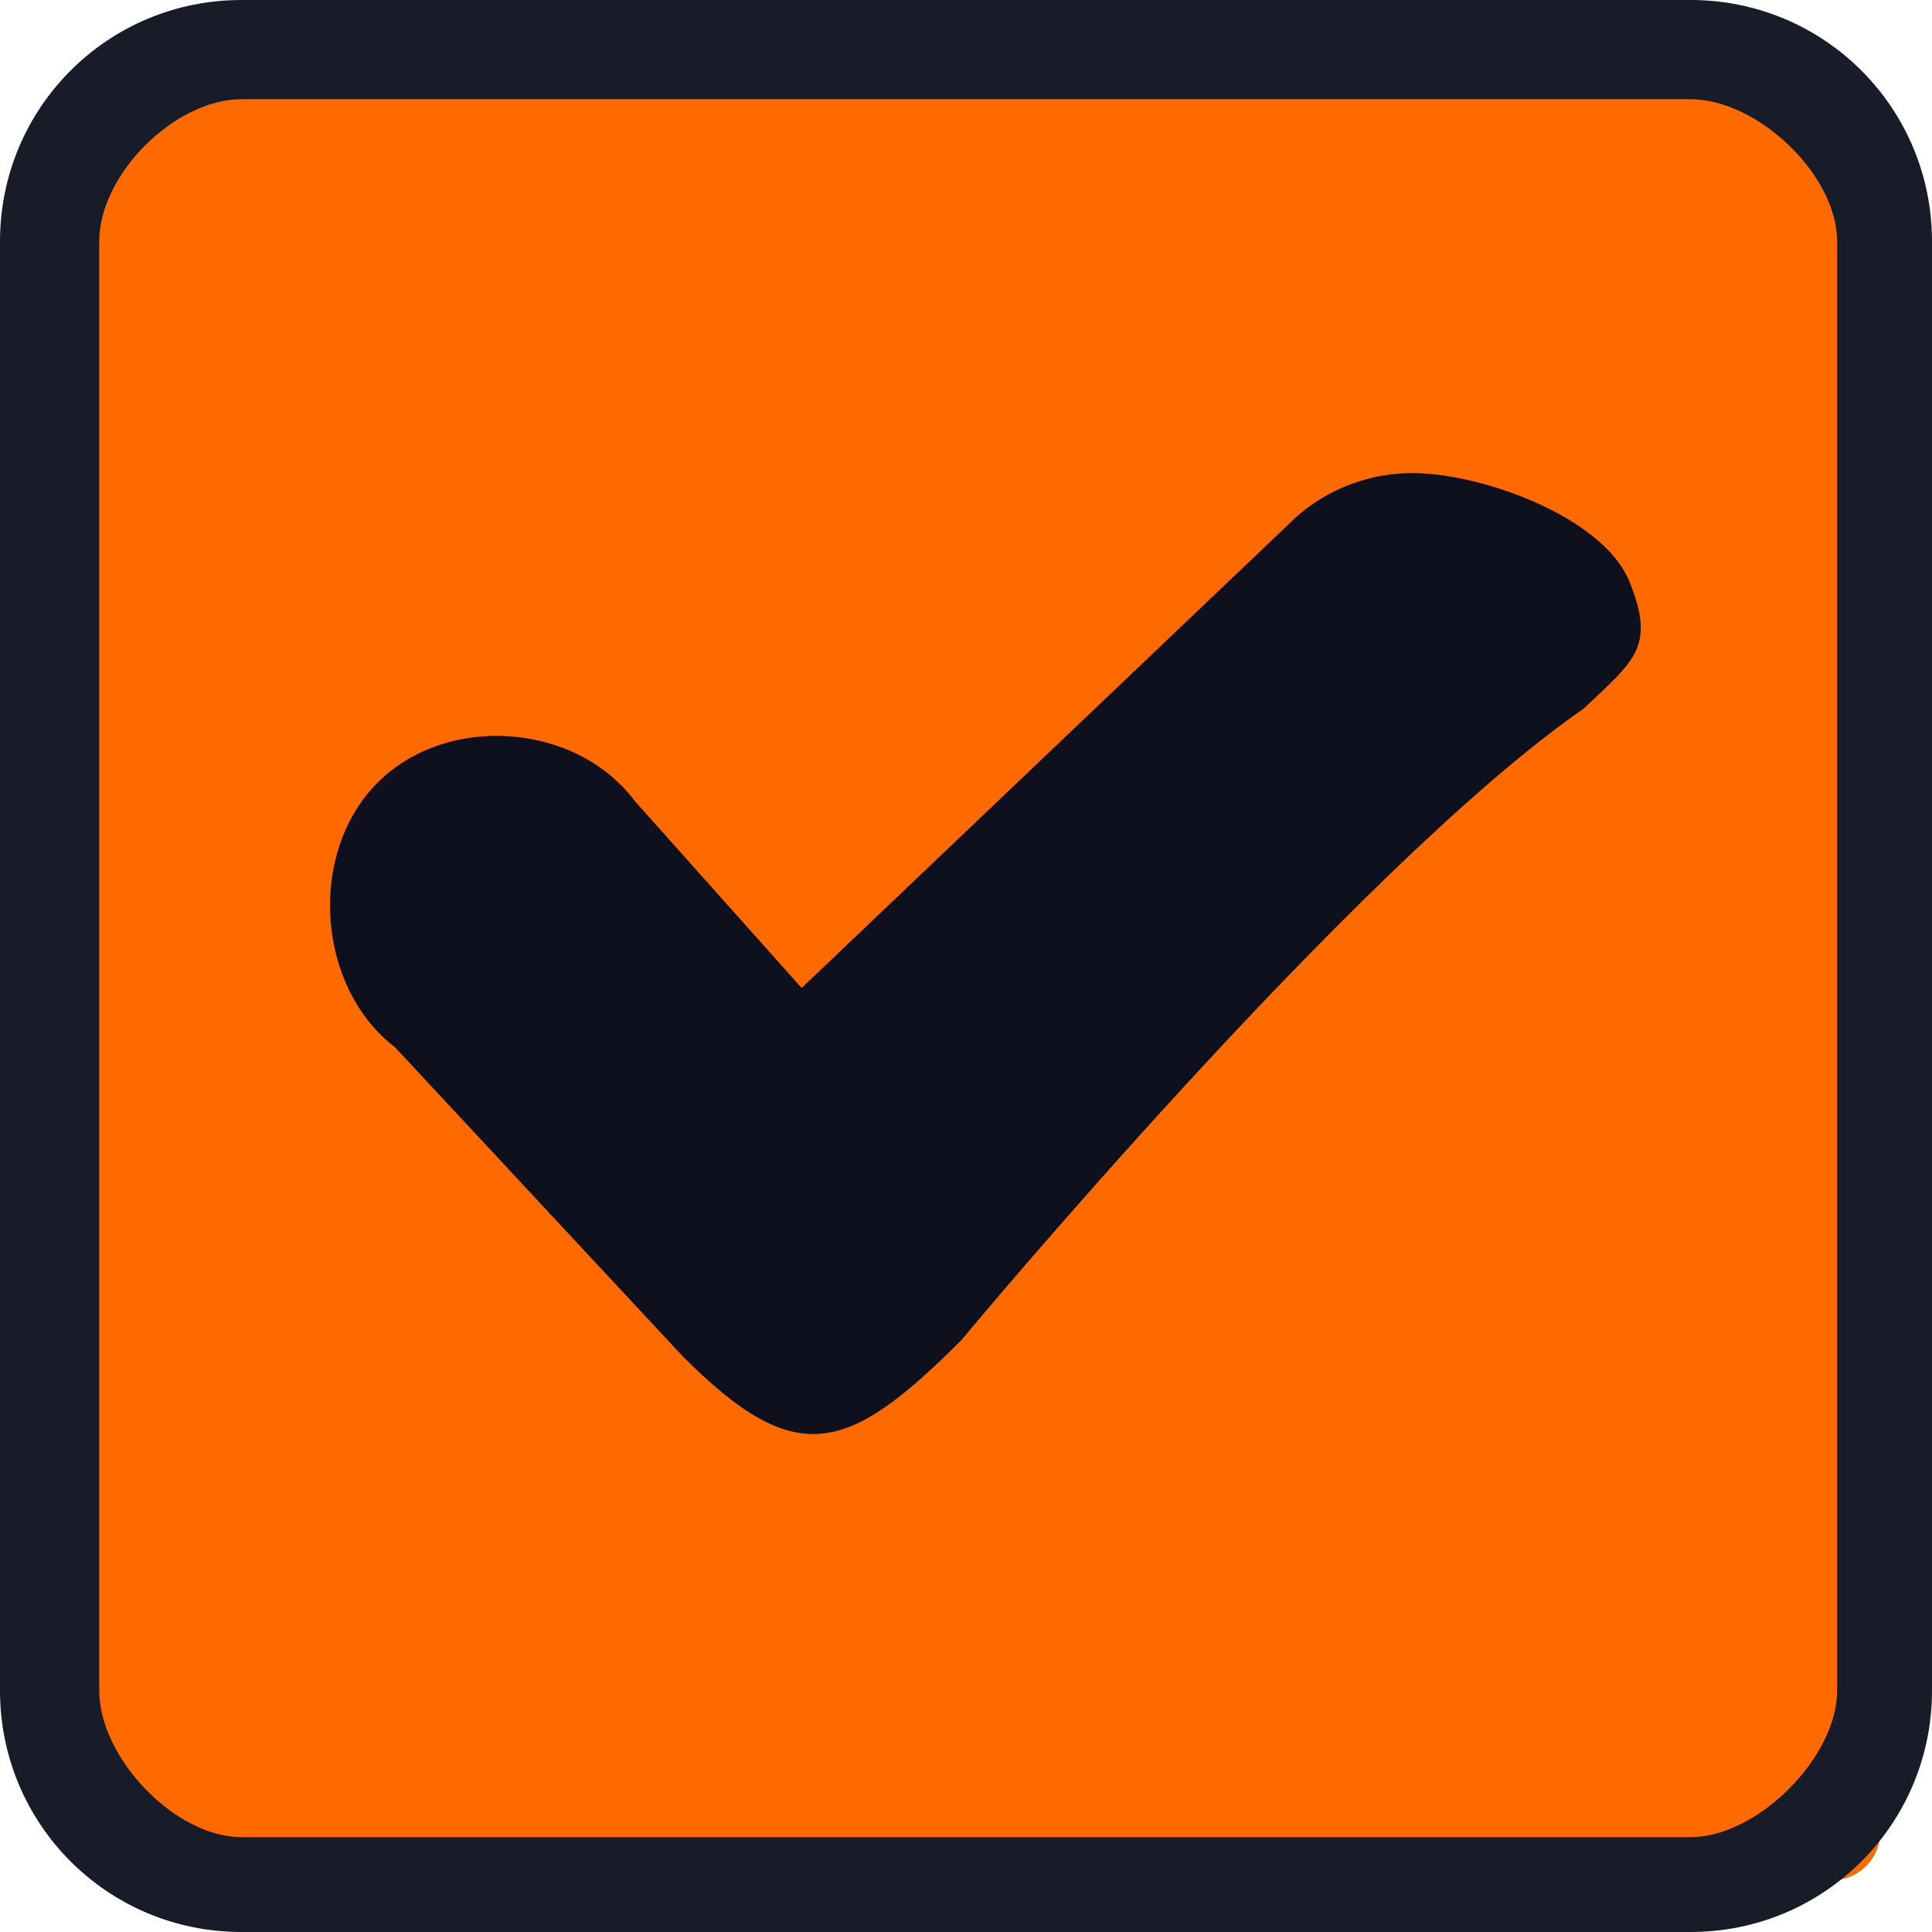
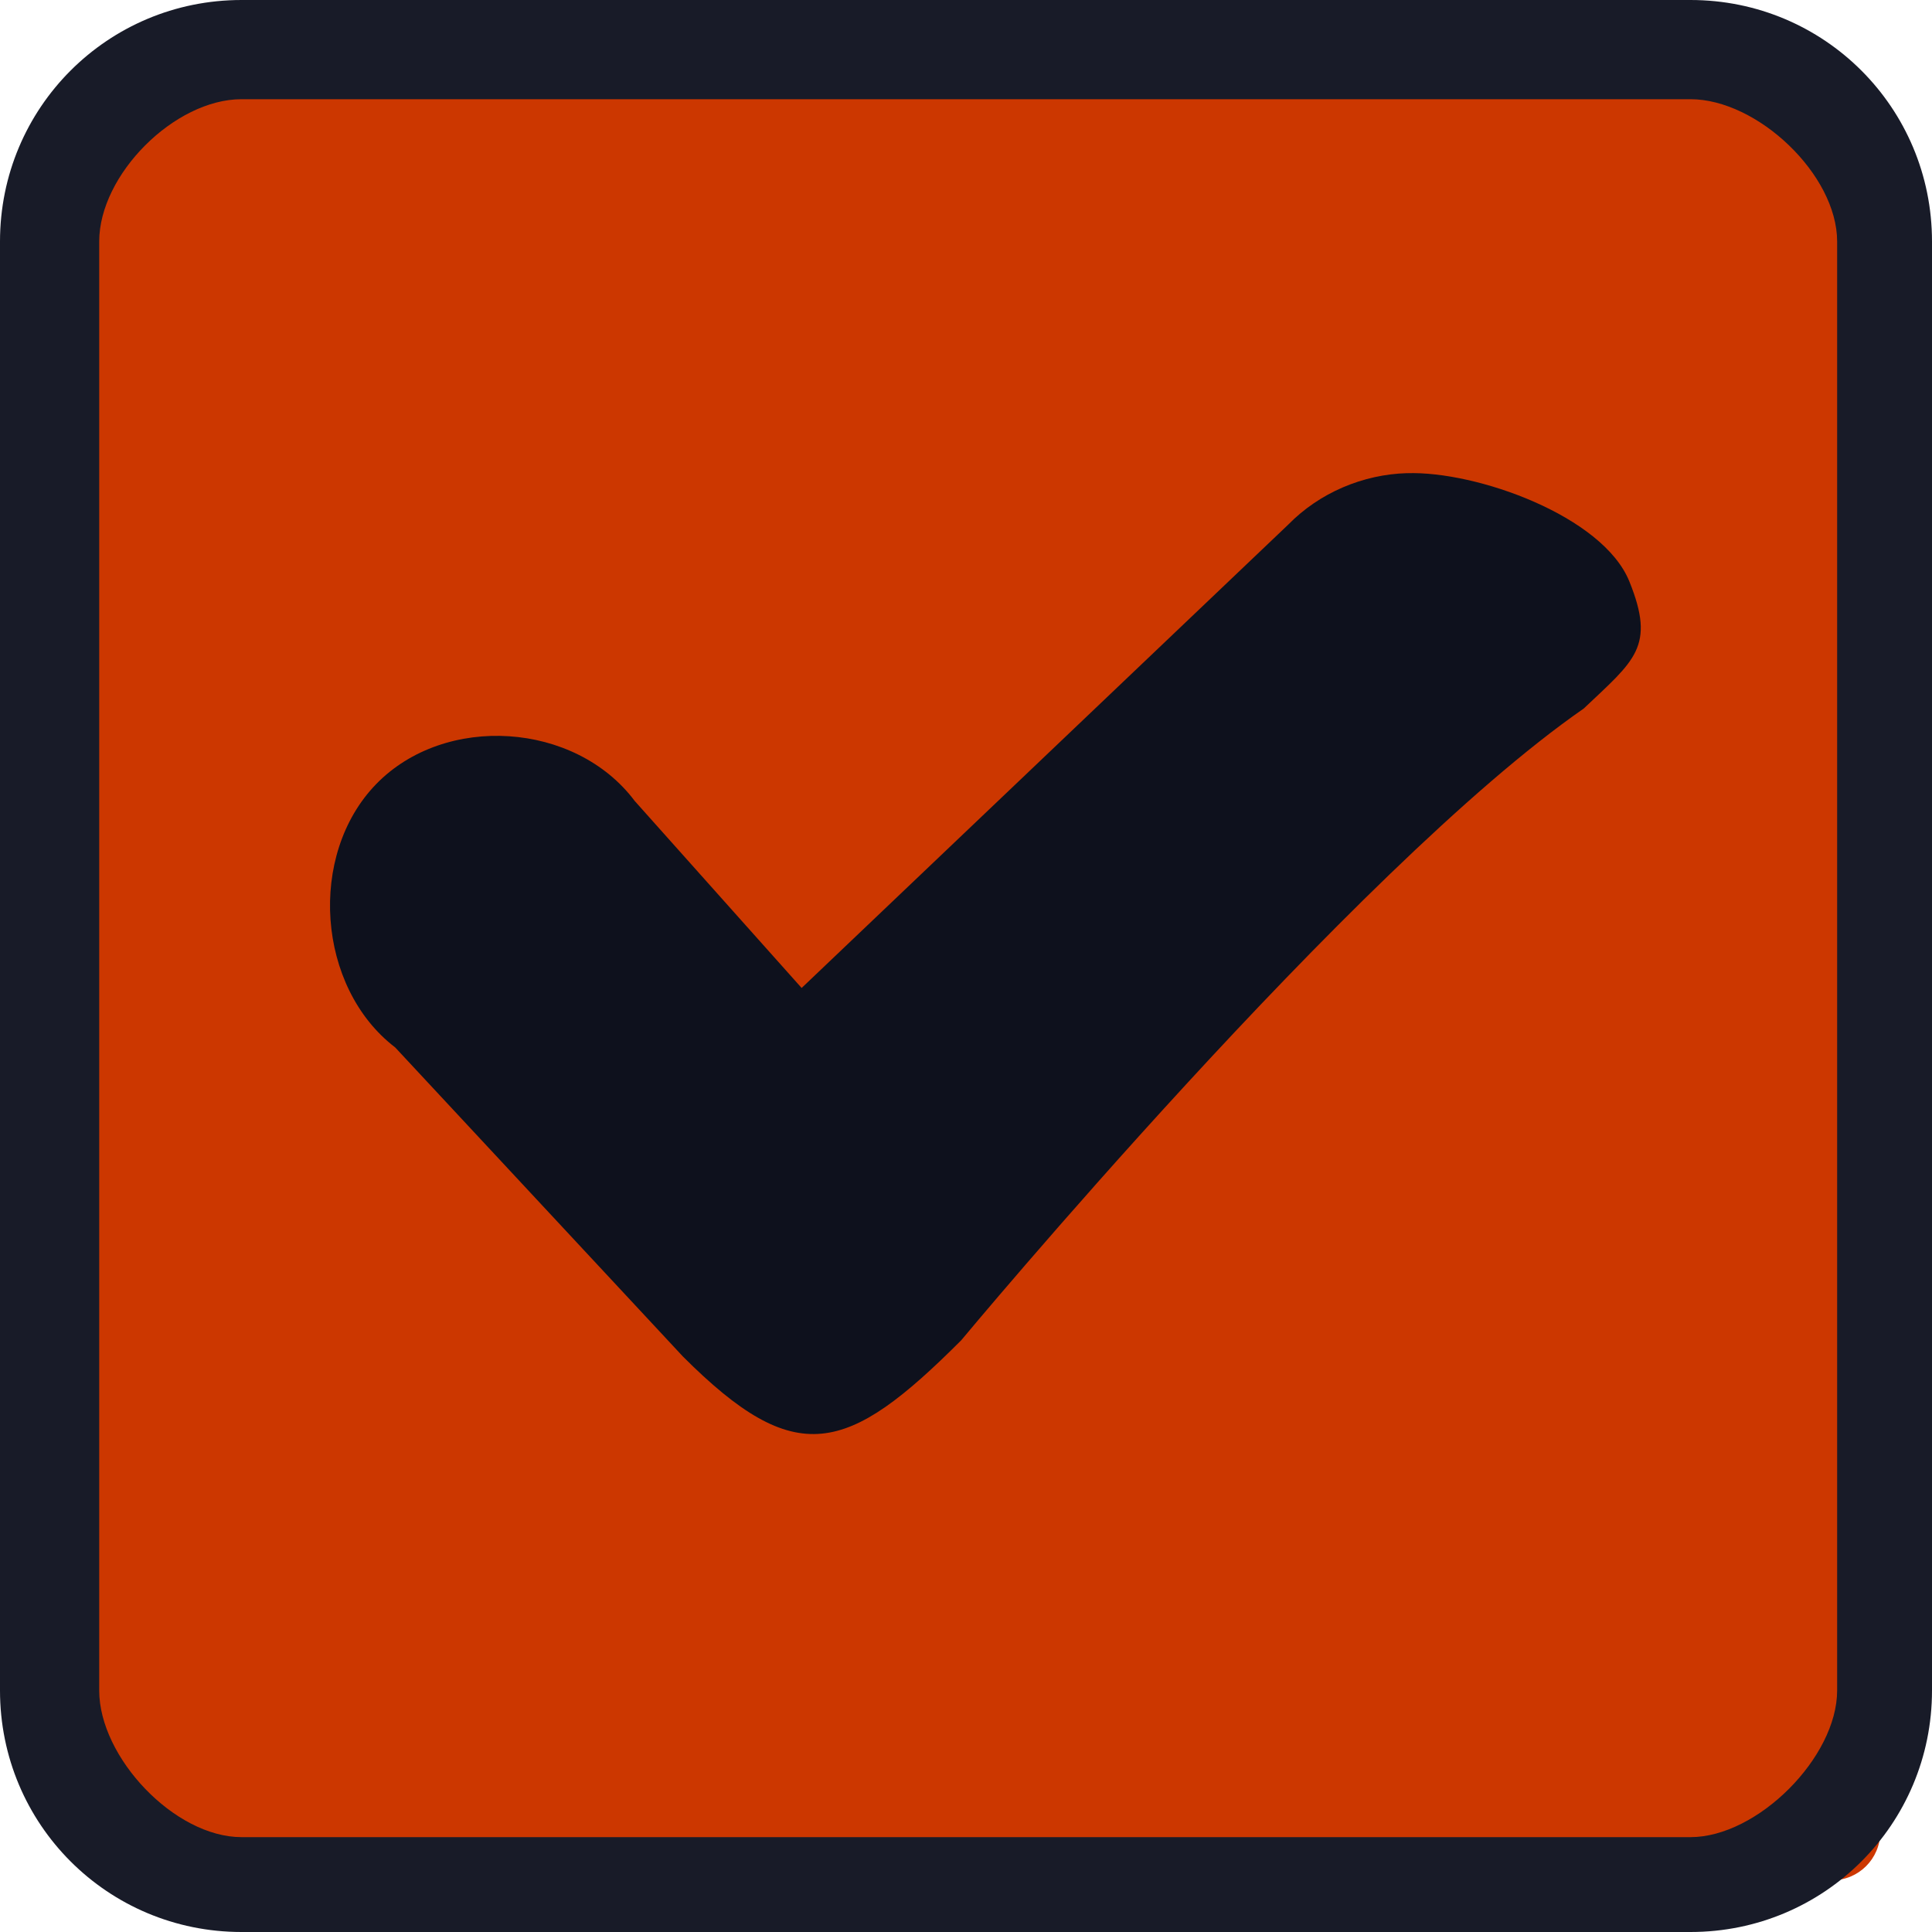
<svg xmlns="http://www.w3.org/2000/svg" viewBox="0 0 40 40">
  <g transform="translate(0 -1012.362)">
-     <rect width="37.5" x="1.429" y="1013.791" rx="1" height="37.5" style="fill:#ff6a00" />
+     <rect width="37.5" x="1.429" y="1013.791" rx="1" height="37.5" style="fill:#cc3700" />
    <path style="fill:#181b28" d="m 5,1012.362 c -2.77,0 -5,2.23 -5,5 l 0,30 c 0,2.77 2.23,5 5,5 l 30,0 c 2.77,0 5,-2.23 5,-5 l 0,-30 c 0,-2.77 -2.23,-5 -5,-5 z m 0,2.054 30,0 c 1.385,0 3.036,1.561 3.036,2.946 l 0,30 c 0,1.385 -1.651,3.036 -3.036,3.036 l -30,0 c -1.385,0 -2.946,-1.651 -2.946,-3.036 l 0,-30 c 0,-1.385 1.561,-2.946 2.946,-2.946 z" />
    <path style="fill:#0e111d;line-height:normal;color:#000" d="m 29.134,1022.158 c -0.915,0.025 -1.818,0.406 -2.464,1.067 l -10.073,9.592 -3.456,-3.872 c -1.23,-1.64 -3.926,-1.816 -5.352,-0.35 -1.425,1.466 -1.228,4.213 0.392,5.452 l 5.958,6.4 c 2.342,2.342 3.398,2.029 5.762,-0.336 0,0 8.126,-9.776 12.889,-13.08 1.053,-0.998 1.492,-1.276 0.944,-2.631 -0.548,-1.355 -3.165,-2.29 -4.602,-2.241 z" />
  </g>
</svg>
